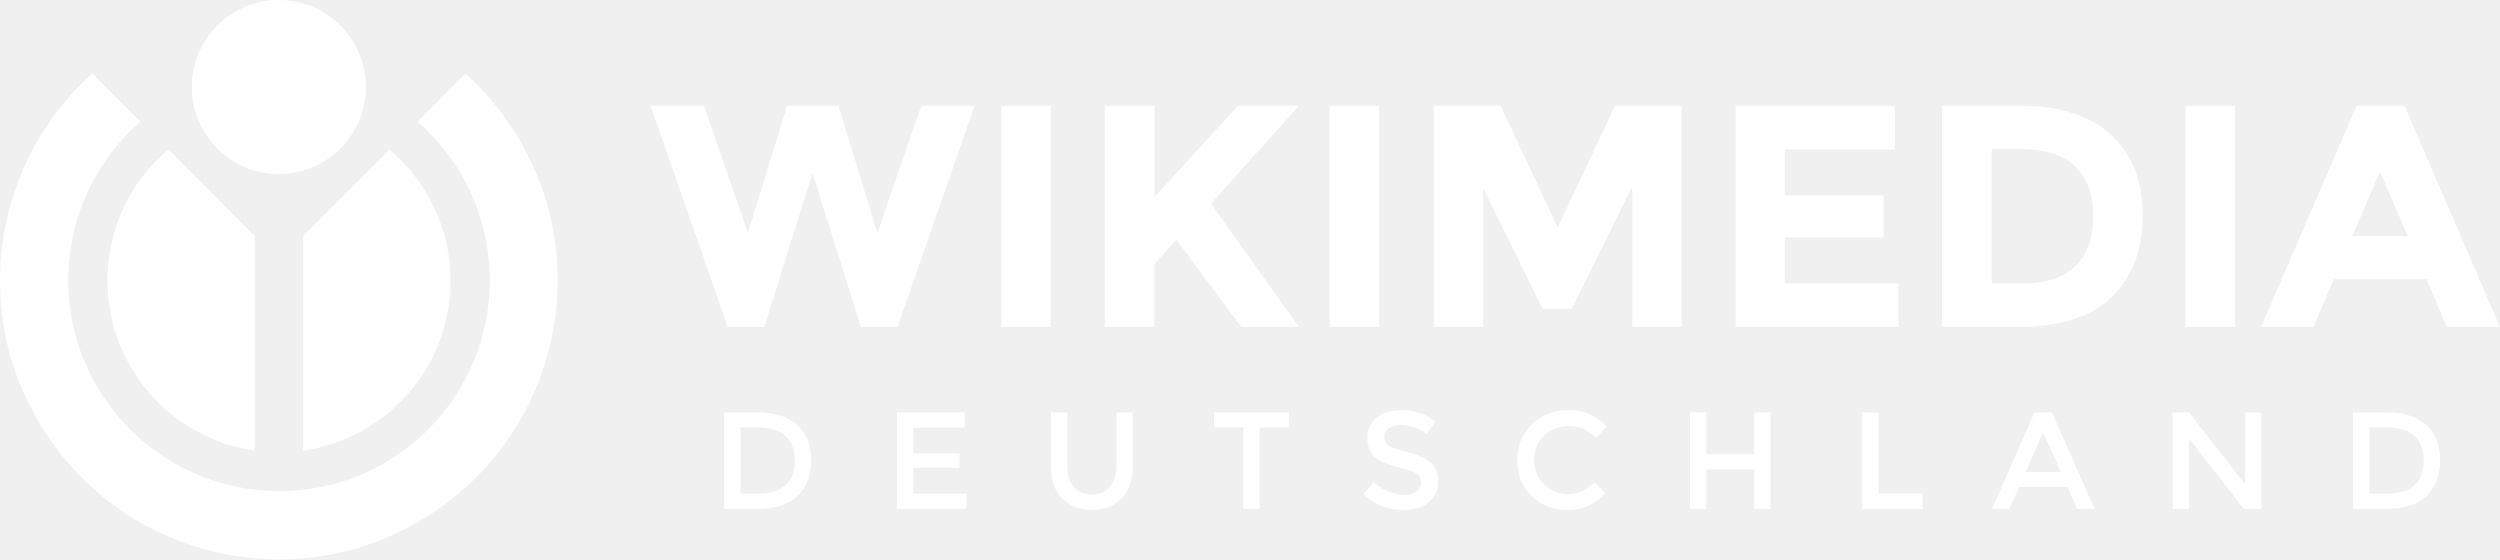
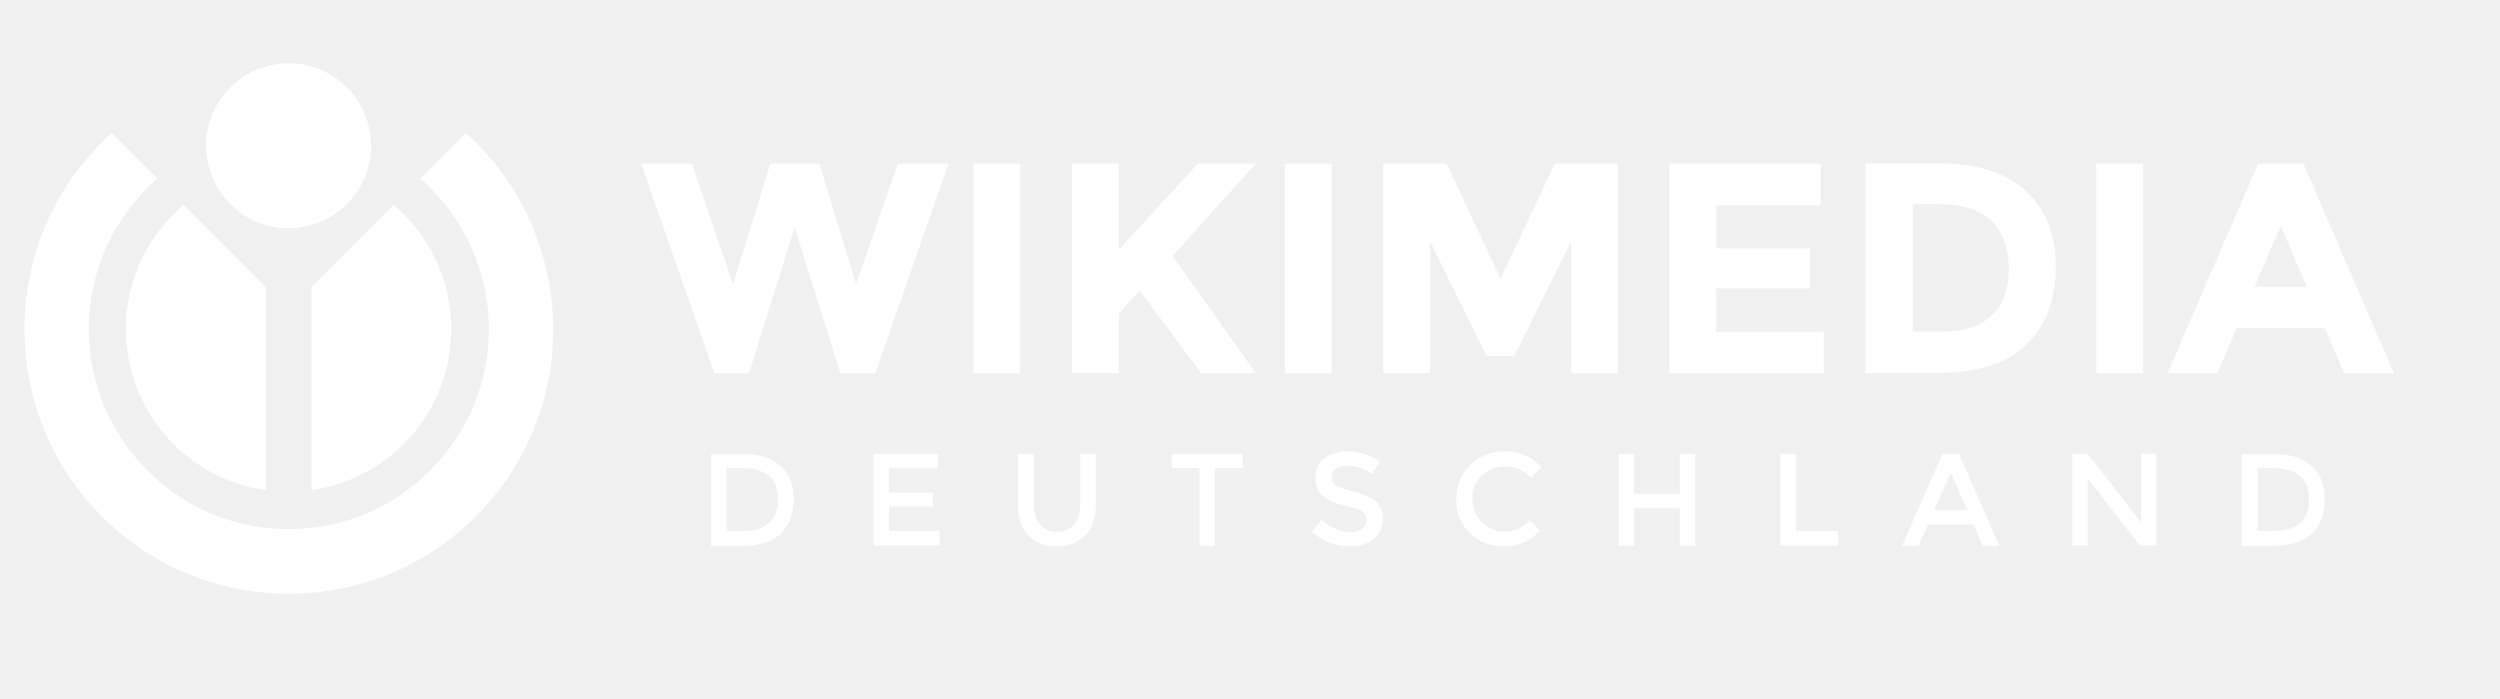
- <svg xmlns="http://www.w3.org/2000/svg" version="1.1" id="Layer_1" x="0px" y="0px" viewBox="0 0 457.5 102.357" xml:space="preserve" width="488" height="109.181">
-   <defs id="defs3694" />
-   <g id="g3641" style="fill:#ffffff;fill-opacity:1" transform="matrix(0.6031642,0,0,0.6031642,-9.831576,-4.644363)">
-     <path d="m 243.2,78.4 11.9,-38.6 h 15.6 l 11.8,38.6 13.3,-38.6 H 312 l -23.4,67.1 H 277.5 L 262.8,60.2 248.2,106.9 H 237.1 L 213.7,39.8 h 16.2 z" id="path3643" style="fill:#ffffff;fill-opacity:1" />
-     <path d="m 320.1,39.8 h 15 v 67.1 h -15 z" id="path3645" style="fill:#ffffff;fill-opacity:1" />
-     <path d="m 351.6,39.8 h 15 v 27.6 l 25.3,-27.6 h 18.5 l -26.7,29.7 c 2.3,3.2 6.6,9.2 12.8,17.9 6.2,8.7 10.8,15.2 13.9,19.5 h -17.5 l -19.7,-26.5 -6.7,7.5 v 19 h -15 V 39.8 Z" id="path3647" style="fill:#ffffff;fill-opacity:1" />
-     <path d="m 419.7,39.8 h 15 v 67.1 h -15 z" id="path3649" style="fill:#ffffff;fill-opacity:1" />
-     <path d="m 511.3,64.7 -18.1,36.7 h -8.9 l -18,-36.7 v 42.2 h -15 V 39.8 h 20.3 l 17.3,36.9 17.4,-36.9 h 20.2 v 67.1 h -15 V 64.7 Z" id="path3651" style="fill:#ffffff;fill-opacity:1" />
-     <path d="M 591.2,39.8 V 53.1 H 557.8 V 67 h 30 v 12.8 h -30 v 13.9 h 34.5 v 13.2 H 542.9 V 39.8 Z" id="path3653" style="fill:#ffffff;fill-opacity:1" />
-     <path d="m 656.8,48.6 c 6.4,5.9 9.6,14 9.6,24.4 0,10.4 -3.1,18.7 -9.4,24.8 -6.2,6.1 -15.8,9.1 -28.6,9.1 H 605.5 V 39.8 h 23.7 c 12.1,0 21.2,3 27.6,8.8 z m -10.9,39.9 c 3.7,-3.5 5.5,-8.5 5.5,-15.1 0,-6.6 -1.8,-11.7 -5.5,-15.2 -3.7,-3.6 -9.3,-5.3 -16.9,-5.3 h -8.4 v 40.8 h 9.5 c 6.8,0 12.1,-1.7 15.8,-5.2 z" id="path3655" style="fill:#ffffff;fill-opacity:1" />
-     <path d="m 679.4,39.8 h 15 v 67.1 h -15 z" id="path3657" style="fill:#ffffff;fill-opacity:1" />
-     <path d="m 758.7,106.9 -6.2,-14.5 h -28.1 l -6.2,14.5 h -15.9 l 29,-67.1 h 14.5 l 29,67.1 z M 738.4,59.8 730,79.3 h 16.8 z" id="path3659" style="fill:#ffffff;fill-opacity:1" />
+ <svg xmlns="http://www.w3.org/2000/svg" version="1.1" id="Ebene_1" x="0px" y="0px" viewBox="0 100 1133.9 316.9" style="enable-background:new 0 0 1133.9 316.9;" xml:space="preserve">
+   <style type="text/css">
+ 	.st0{fill:#FFFFFF;}
+ </style>
+   <g>
+     <path class="st0" d="M332.5,228.9l16.9-54.7h22.2l16.7,54.7l18.9-54.7h23L397,269.3h-15.8l-20.8-66.1l-20.7,66.1H324l-33.2-95.1h23   L332.5,228.9z" />
+     <path class="st0" d="M441.5,174.2h21.2v95.1h-21.2V174.2z" />
+     <path class="st0" d="M486.2,174.2h21.2v39.1l35.9-39.1h26.3l-37.8,42c3.3,4.5,9.3,13,18.1,25.4c8.8,12.4,15.4,21.6,19.7,27.7h-24.8   l-27.9-37.6l-9.5,10.6v26.9h-21.2V174.2z" />
+     <path class="st0" d="M582.8,174.2H604v95.1h-21.2V174.2z" />
+     <path class="st0" d="M712.6,209.4l-25.7,52h-12.7l-25.6-52v59.9h-21.2v-95.1h28.7l24.5,52.2l24.6-52.2h28.6v95.1h-21.2V209.4z" />
+     <path class="st0" d="M825.8,174.2v18.9h-47.4v19.6H821v18.1h-42.6v19.7h48.8v18.8h-70.1v-95.1H825.8z" />
+     <path class="st0" d="M918.8,186.6c9.1,8.3,13.6,19.8,13.6,34.6c0,14.8-4.4,26.5-13.3,35.1c-8.8,8.6-22.3,12.9-40.5,12.9h-32.5   v-95.1h33.6C896.8,174.2,909.8,178.3,918.8,186.6z M903.3,243.2c5.2-4.9,7.8-12,7.8-21.4c0-9.3-2.6-16.5-7.8-21.6   c-5.2-5-13.2-7.6-24-7.6h-11.8v57.8h13.5C890.6,250.5,898,248,903.3,243.2z" />
+     <path class="st0" d="M950.8,174.2H972v95.1h-21.2V174.2z" />
+     <path class="st0" d="M1063.2,269.3l-8.8-20.5h-39.9l-8.8,20.5h-22.6l41.1-95.1h20.5l41.1,95.1H1063.2z M1034.5,202.5l-12,27.6h23.8   L1034.5,202.5z" />
  </g>
-   <g aria-label="DEUTSCHLAND" style="font-style:normal;font-weight:normal;line-height:0%;font-family:sans-serif;letter-spacing:19.688px;word-spacing:0px;fill:#ffffff;fill-opacity:1;stroke:none;stroke-width:1px;stroke-linecap:butt;stroke-linejoin:miter;stroke-opacity:1" id="text3702" transform="matrix(0.6031642,0,0,0.6031642,-9.831576,-4.644363)">
-     <path d="m 246.058,132.812 q 7.879,0 12.112,3.856 4.233,3.814 4.233,10.645 0,6.831 -4.107,10.812 -4.107,3.981 -12.573,3.981 h -9.723 v -29.294 z m 11.357,14.626 q 0,-10.058 -11.525,-10.058 h -4.945 v 20.074 h 5.49 q 5.322,0 8.13,-2.515 2.85,-2.556 2.85,-7.502 z" style="font-style:normal;font-variant:normal;font-weight:normal;font-stretch:normal;font-size:41.909px;line-height:1.25;font-family:Montserrat;-inkscape-font-specification:Montserrat;letter-spacing:19.688px;fill:#ffffff;fill-opacity:1" id="path8561" />
-     <path d="m 309.006,132.812 v 4.652 h -15.632 v 7.753 h 14.039 v 4.4 h -14.039 v 7.837 h 16.135 v 4.652 h -21.08 v -29.294 z" style="font-style:normal;font-variant:normal;font-weight:normal;font-stretch:normal;font-size:41.909px;line-height:1.25;font-family:Montserrat;-inkscape-font-specification:Montserrat;letter-spacing:19.688px;fill:#ffffff;fill-opacity:1" id="path8563" />
-     <path d="m 342.117,155.401 q 2.012,2.347 5.448,2.347 3.437,0 5.448,-2.347 2.012,-2.347 2.012,-6.37 v -16.219 h 4.945 v 16.428 q 0,6.328 -3.478,9.765 -3.478,3.395 -8.927,3.395 -5.448,0 -8.927,-3.395 -3.478,-3.437 -3.478,-9.765 v -16.428 h 4.945 v 16.219 q 0,4.023 2.012,6.37 z" style="font-style:normal;font-variant:normal;font-weight:normal;font-stretch:normal;font-size:41.909px;line-height:1.25;font-family:Montserrat;-inkscape-font-specification:Montserrat;letter-spacing:19.688px;fill:#ffffff;fill-opacity:1" id="path8565" />
-     <path d="m 398.457,137.339 v 24.768 h -4.945 v -24.768 h -8.885 v -4.526 h 22.715 v 4.526 z" style="font-style:normal;font-variant:normal;font-weight:normal;font-stretch:normal;font-size:41.909px;line-height:1.25;font-family:Montserrat;-inkscape-font-specification:Montserrat;letter-spacing:19.688px;fill:#ffffff;fill-opacity:1" id="path8567" />
-     <path d="m 441.215,136.668 q -2.137,0 -3.52,0.88 -1.383,0.88 -1.383,2.682 0,1.76 1.383,2.724 1.383,0.922 5.867,2.012 4.526,1.09 6.789,3.059 2.305,1.97 2.305,5.825 0,3.814 -2.892,6.202 -2.892,2.389 -7.585,2.389 -6.873,0 -12.195,-4.736 l 3.101,-3.73 q 4.442,3.856 9.22,3.856 2.389,0 3.772,-1.006 1.425,-1.048 1.425,-2.724 0,-1.718 -1.341,-2.64 -1.299,-0.964 -4.526,-1.718 -3.227,-0.796 -4.903,-1.425 -1.676,-0.671 -2.976,-1.718 -2.598,-1.97 -2.598,-6.035 0,-4.065 2.934,-6.244 2.976,-2.221 7.334,-2.221 2.808,0 5.574,0.922 2.766,0.922 4.778,2.598 l -2.64,3.73 q -1.299,-1.173 -3.52,-1.928 -2.221,-0.754 -4.4,-0.754 z" style="font-style:normal;font-variant:normal;font-weight:normal;font-stretch:normal;font-size:41.909px;line-height:1.25;font-family:Montserrat;-inkscape-font-specification:Montserrat;letter-spacing:19.688px;fill:#ffffff;fill-opacity:1" id="path8569" />
-     <path d="m 491.868,157.622 q 2.556,0 4.4,-0.838 1.844,-0.88 3.856,-2.766 l 3.185,3.269 q -4.652,5.155 -11.315,5.155 -6.622,0 -11.022,-4.275 -4.359,-4.275 -4.359,-10.812 0,-6.538 4.442,-10.896 4.484,-4.359 11.273,-4.359 6.831,0 11.399,5.029 l -3.143,3.437 q -2.095,-2.012 -3.981,-2.808 -1.844,-0.796 -4.359,-0.796 -4.442,0 -7.46,2.892 -3.017,2.85 -3.017,7.334 0,4.442 2.976,7.46 3.017,2.976 7.124,2.976 z" style="font-style:normal;font-variant:normal;font-weight:normal;font-stretch:normal;font-size:41.909px;line-height:1.25;font-family:Montserrat;-inkscape-font-specification:Montserrat;letter-spacing:19.688px;fill:#ffffff;fill-opacity:1" id="path8571" />
-     <path d="M 529.045,162.107 V 132.812 H 533.99 v 12.698 h 14.542 v -12.698 h 4.945 v 29.294 h -4.945 V 150.121 H 533.99 v 11.986 z" style="font-style:normal;font-variant:normal;font-weight:normal;font-stretch:normal;font-size:41.909px;line-height:1.25;font-family:Montserrat;-inkscape-font-specification:Montserrat;letter-spacing:19.688px;fill:#ffffff;fill-opacity:1" id="path8573" />
-     <path d="m 581.31,162.107 v -29.294 h 4.945 v 24.6 h 13.369 v 4.694 z" style="font-style:normal;font-variant:normal;font-weight:normal;font-stretch:normal;font-size:41.909px;line-height:1.25;font-family:Montserrat;-inkscape-font-specification:Montserrat;letter-spacing:19.688px;fill:#ffffff;fill-opacity:1" id="path8575" />
-     <path d="m 628.884,155.443 -2.934,6.663 h -5.28 l 12.908,-29.294 h 5.28 l 12.908,29.294 h -5.28 l -2.934,-6.663 z m 12.656,-4.568 -5.322,-12.07 -5.322,12.07 z" style="font-style:normal;font-variant:normal;font-weight:normal;font-stretch:normal;font-size:41.909px;line-height:1.25;font-family:Montserrat;-inkscape-font-specification:Montserrat;letter-spacing:19.688px;fill:#ffffff;fill-opacity:1" id="path8577" />
-     <path d="m 697.486,132.812 h 4.945 v 29.294 h -5.364 L 680.471,140.733 v 21.373 h -4.945 v -29.294 h 4.945 l 17.015,21.876 z" style="font-style:normal;font-variant:normal;font-weight:normal;font-stretch:normal;font-size:41.909px;line-height:1.25;font-family:Montserrat;-inkscape-font-specification:Montserrat;letter-spacing:19.688px;fill:#ffffff;fill-opacity:1" id="path8579" />
-     <path d="m 740.305,132.812 q 7.879,0 12.112,3.856 4.233,3.814 4.233,10.645 0,6.831 -4.107,10.812 -4.107,3.981 -12.573,3.981 h -9.723 v -29.294 z m 11.357,14.626 q 0,-10.058 -11.525,-10.058 h -4.945 v 20.074 h 5.49 q 5.322,0 8.13,-2.515 2.85,-2.556 2.85,-7.502 z" style="font-style:normal;font-variant:normal;font-weight:normal;font-stretch:normal;font-size:41.909px;line-height:1.25;font-family:Montserrat;-inkscape-font-specification:Montserrat;letter-spacing:19.688px;fill:#ffffff;fill-opacity:1" id="path8581" />
+   <g>
+     <path class="st0" d="M354,311.3c4,3.6,6,8.7,6,15.2s-1.9,11.6-5.8,15.4c-3.9,3.8-9.8,5.7-17.9,5.7h-13.8v-41.6h14.3   C344.2,305.8,349.9,307.7,354,311.3z M352.9,326.6c0-9.5-5.5-14.3-16.4-14.3h-7v28.5h7.8c5,0,8.9-1.2,11.6-3.6   C351.5,334.8,352.9,331.3,352.9,326.6z" />
+     <path class="st0" d="M425.4,305.8v6.6h-22.2v11h19.9v6.3h-19.9v11.1h22.9v6.6h-29.9v-41.6H425.4z" />
+     <path class="st0" d="M471.7,337.9c1.9,2.2,4.5,3.3,7.7,3.3c3.3,0,5.8-1.1,7.7-3.3c1.9-2.2,2.9-5.2,2.9-9v-23h7v23.3   c0,6-1.6,10.6-4.9,13.8c-3.3,3.2-7.5,4.9-12.7,4.9c-5.2,0-9.4-1.6-12.7-4.9c-3.3-3.2-4.9-7.8-4.9-13.8v-23.3h7v23   C468.8,332.7,469.8,335.7,471.7,337.9z" />
+     <path class="st0" d="M551,312.3v35.2h-7v-35.2h-12.6v-6.4h32.3v6.4H551z" />
+     <path class="st0" d="M611,311.3c-2,0-3.7,0.4-5,1.2c-1.3,0.8-2,2.1-2,3.8s0.7,3,2,3.9c1.3,0.9,4.1,1.9,8.4,2.9   c4.3,1,7.5,2.5,9.6,4.3c2.2,1.9,3.2,4.6,3.2,8.2c0,3.6-1.4,6.6-4.1,8.8s-6.3,3.4-10.8,3.4c-6.5,0-12.3-2.2-17.3-6.7l4.4-5.3   c4.2,3.7,8.6,5.5,13.1,5.5c2.3,0,4.1-0.5,5.4-1.5c1.3-1,2-2.3,2-3.9c0-1.6-0.6-2.9-1.9-3.8c-1.2-0.9-3.4-1.7-6.5-2.4   c-3.1-0.7-5.4-1.4-7-2c-1.6-0.6-3-1.4-4.2-2.4c-2.5-1.9-3.7-4.7-3.7-8.6s1.4-6.8,4.2-8.9c2.8-2.1,6.3-3.1,10.4-3.1   c2.7,0,5.3,0.4,7.9,1.3c2.6,0.9,4.9,2.1,6.8,3.7l-3.8,5.3c-1.2-1.1-2.9-2-5-2.7C615.1,311.7,613.1,311.3,611,311.3z" />
+     <path class="st0" d="M682.1,341.1c2.4,0,4.5-0.4,6.3-1.2c1.7-0.8,3.6-2.1,5.5-3.9l4.5,4.6c-4.4,4.9-9.8,7.3-16,7.3   c-6.3,0-11.5-2-15.7-6.1c-4.1-4-6.2-9.2-6.2-15.4c0-6.2,2.1-11.3,6.3-15.5c4.2-4.1,9.6-6.2,16-6.2s11.8,2.4,16.2,7.1l-4.5,4.9   c-2-1.9-3.9-3.2-5.6-4c-1.8-0.8-3.8-1.1-6.2-1.1c-4.2,0-7.7,1.4-10.6,4.1c-2.9,2.7-4.3,6.2-4.3,10.4s1.4,7.8,4.3,10.6   C674.9,339.7,678.2,341.1,682.1,341.1z" />
+     <path class="st0" d="M734.2,347.5v-41.6h7v18h20.7v-18h7v41.6h-7v-17h-20.7v17H734.2z" />
+     <path class="st0" d="M807.6,347.5v-41.6h7v34.9h19v6.7H807.6z" />
+     <path class="st0" d="M874.4,338l-4.2,9.5h-7.5l18.3-41.6h7.5l18.3,41.6h-7.5l-4.2-9.5H874.4z M892.4,331.5l-7.6-17.1l-7.6,17.1   H892.4z" />
+     <path class="st0" d="M971.1,305.8h7v41.6h-7.6l-23.6-30.4v30.4h-7v-41.6h7l24.2,31.1V305.8z" />
+     <path class="st0" d="M1048.4,311.3c4,3.6,6,8.7,6,15.2s-1.9,11.6-5.8,15.4c-3.9,3.8-9.8,5.7-17.9,5.7h-13.8v-41.6h14.3   C1038.6,305.8,1044.3,307.7,1048.4,311.3z M1047.3,326.6c0-9.5-5.5-14.3-16.4-14.3h-7v28.5h7.8c5,0,8.9-1.2,11.6-3.6   S1047.3,331.3,1047.3,326.6z" />
  </g>
-   <g id="g3683" style="fill:#ffffff;fill-opacity:1" transform="matrix(0.6031642,0,0,0.6031642,-9.831576,-4.644363)">
-     <path d="m 108.3,144.4 c 25.3,-3.6 44.7,-25.3 44.7,-51.5 0,-16 -7.2,-30.2 -18.5,-39.8 l -26.2,26.2 z" id="path3685" style="fill:#ffffff;fill-opacity:1" />
-     <path d="M 93.6,144.4 V 79.3 L 67.4,53 c -11.3,9.5 -18.5,23.8 -18.5,39.8 0,26.3 19.4,48 44.7,51.6 z" id="path3687" style="fill:#ffffff;fill-opacity:1" />
-     <path d="m 146.2,47.6 c 12.1,12.1 18.7,28.2 18.7,45.2 0,17 -6.7,33.2 -18.7,45.2 C 134.1,150.1 118,156.7 101,156.7 84,156.7 67.8,150 55.8,138 43.8,126 37,109.9 37,92.8 37,75.7 43.7,59.6 55.7,47.6 c 1,-1 2.1,-2 3.2,-3 L 44.3,30 c -1.1,1 -2.1,2 -3.2,3 -7.8,7.8 -13.9,16.8 -18.1,26.9 -4.4,10.4 -6.7,21.5 -6.7,32.9 0,11.4 2.2,22.5 6.7,32.9 4.3,10.1 10.4,19.1 18.1,26.9 7.8,7.8 16.8,13.9 26.9,18.1 10.4,4.4 21.5,6.7 32.9,6.7 11.4,0 22.5,-2.2 32.9,-6.7 10.1,-4.3 19.1,-10.4 26.9,-18.1 7.8,-7.8 13.9,-16.8 18.1,-26.9 4.4,-10.4 6.7,-21.5 6.7,-32.9 0,-11.4 -2.2,-22.5 -6.7,-32.9 -4.3,-10.1 -10.4,-19.1 -18.1,-26.9 -1,-1 -2.1,-2 -3.2,-3 L 143,44.6 c 1.1,0.9 2.1,1.9 3.2,3 z" id="path3689" style="fill:#ffffff;fill-opacity:1" />
-     <circle id="red_circle_3_" cx="100.9" cy="34.1" r="26.4" style="fill:#ffffff;fill-opacity:1" />
+   <g>
+     <path class="st0" d="M141.3,322.3c35.8-5.1,63.4-35.8,63.4-73c0-22.6-10.2-42.8-26.2-56.4l-37.2,37.2V322.3z" />
+     <path class="st0" d="M120.5,322.3v-92.2l-37.2-37.2c-16,13.5-26.2,33.8-26.2,56.4C57.1,286.5,84.7,317.3,120.5,322.3z" />
+     <path class="st0" d="M195.1,185.2c17.1,17.1,26.6,39.9,26.6,64.1s-9.4,47-26.6,64.1c-17.1,17.1-39.9,26.6-64.1,26.6   s-47-9.4-64.1-26.6s-26.6-39.9-26.6-64.1c0-24.2,9.4-47,26.6-64.1c1.5-1.5,3-2.9,4.5-4.2l-20.7-20.7c-1.5,1.4-3,2.8-4.5,4.3   c-11,11-19.7,23.8-25.7,38.1c-6.3,14.8-9.4,30.5-9.4,46.7c0,16.2,3.2,31.9,9.4,46.7c6,14.3,14.7,27.1,25.7,38.1   c11,11,23.8,19.7,38.1,25.7c14.8,6.3,30.5,9.4,46.7,9.4c16.2,0,31.9-3.2,46.7-9.4c14.3-6,27.1-14.7,38.1-25.7   c11-11,19.7-23.8,25.7-38.1c6.3-14.8,9.4-30.5,9.4-46.7c0-16.2-3.2-31.9-9.4-46.7c-6-14.3-14.7-27.1-25.7-38.1   c-1.5-1.5-3-2.9-4.5-4.3l-20.7,20.7C192.1,182.3,193.6,183.7,195.1,185.2z" />
+     <circle id="red_circle_3_" class="st0" cx="130.9" cy="166.1" r="37.4" />
  </g>
</svg>
